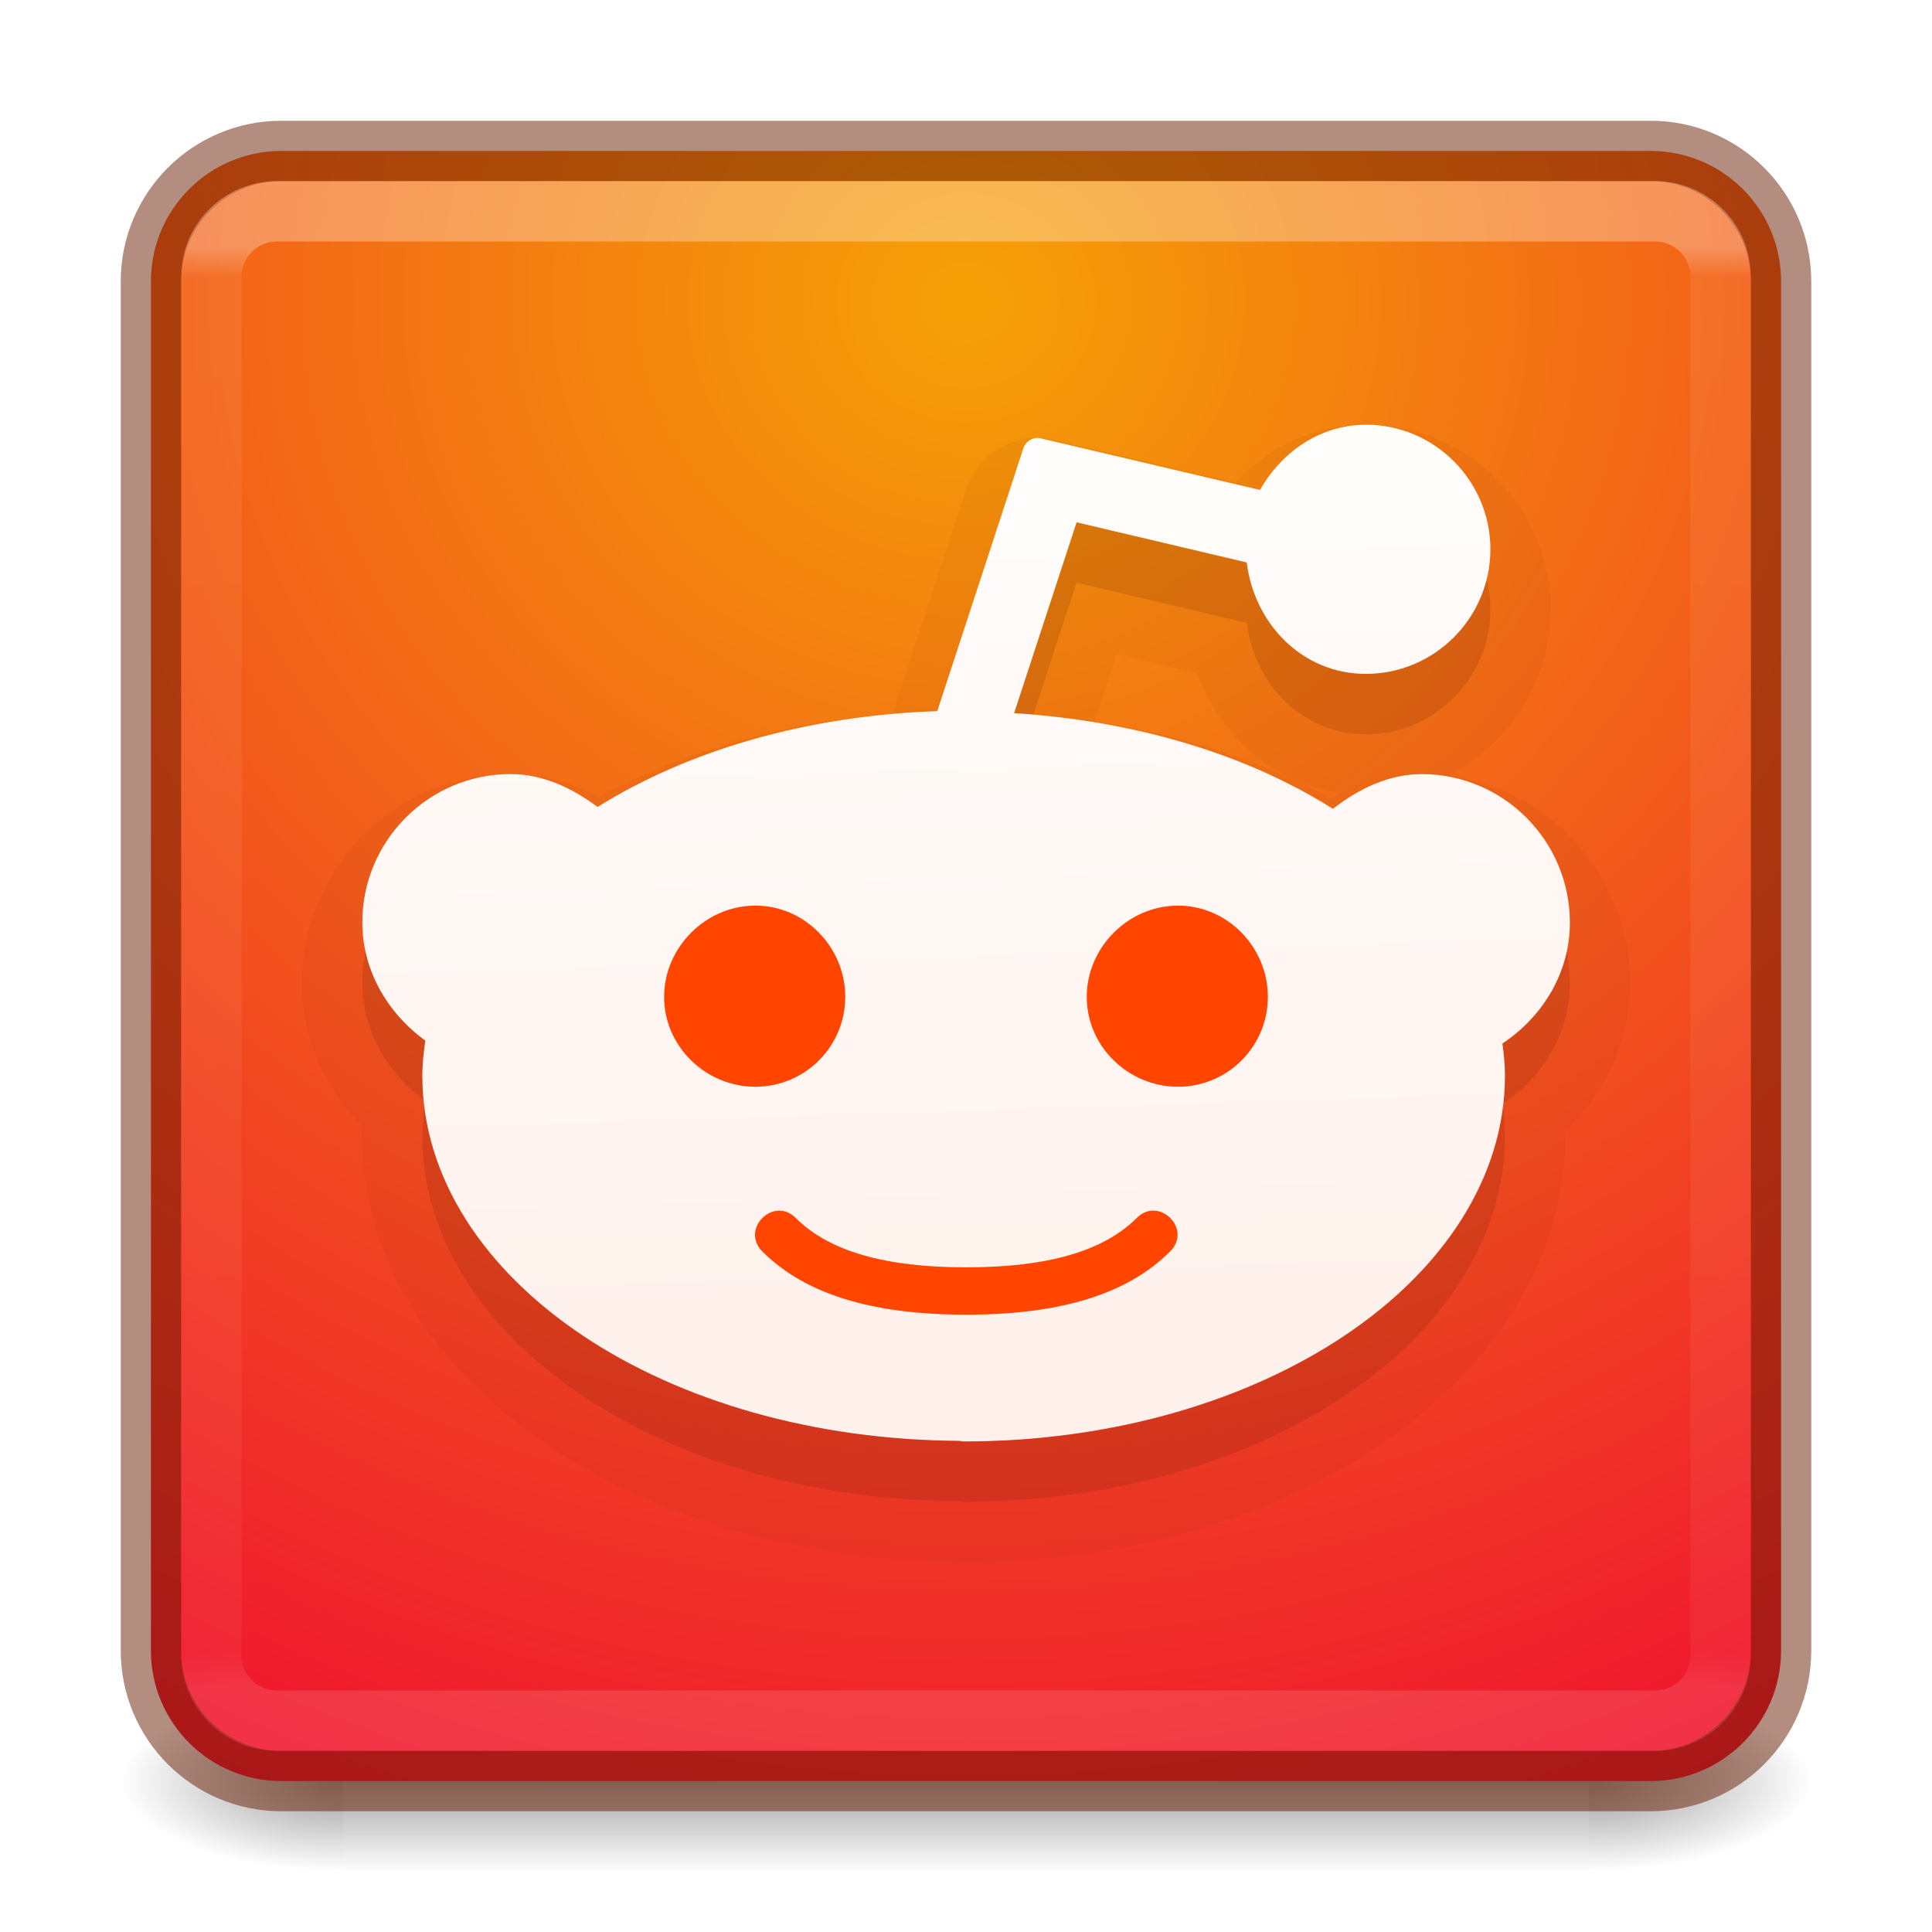
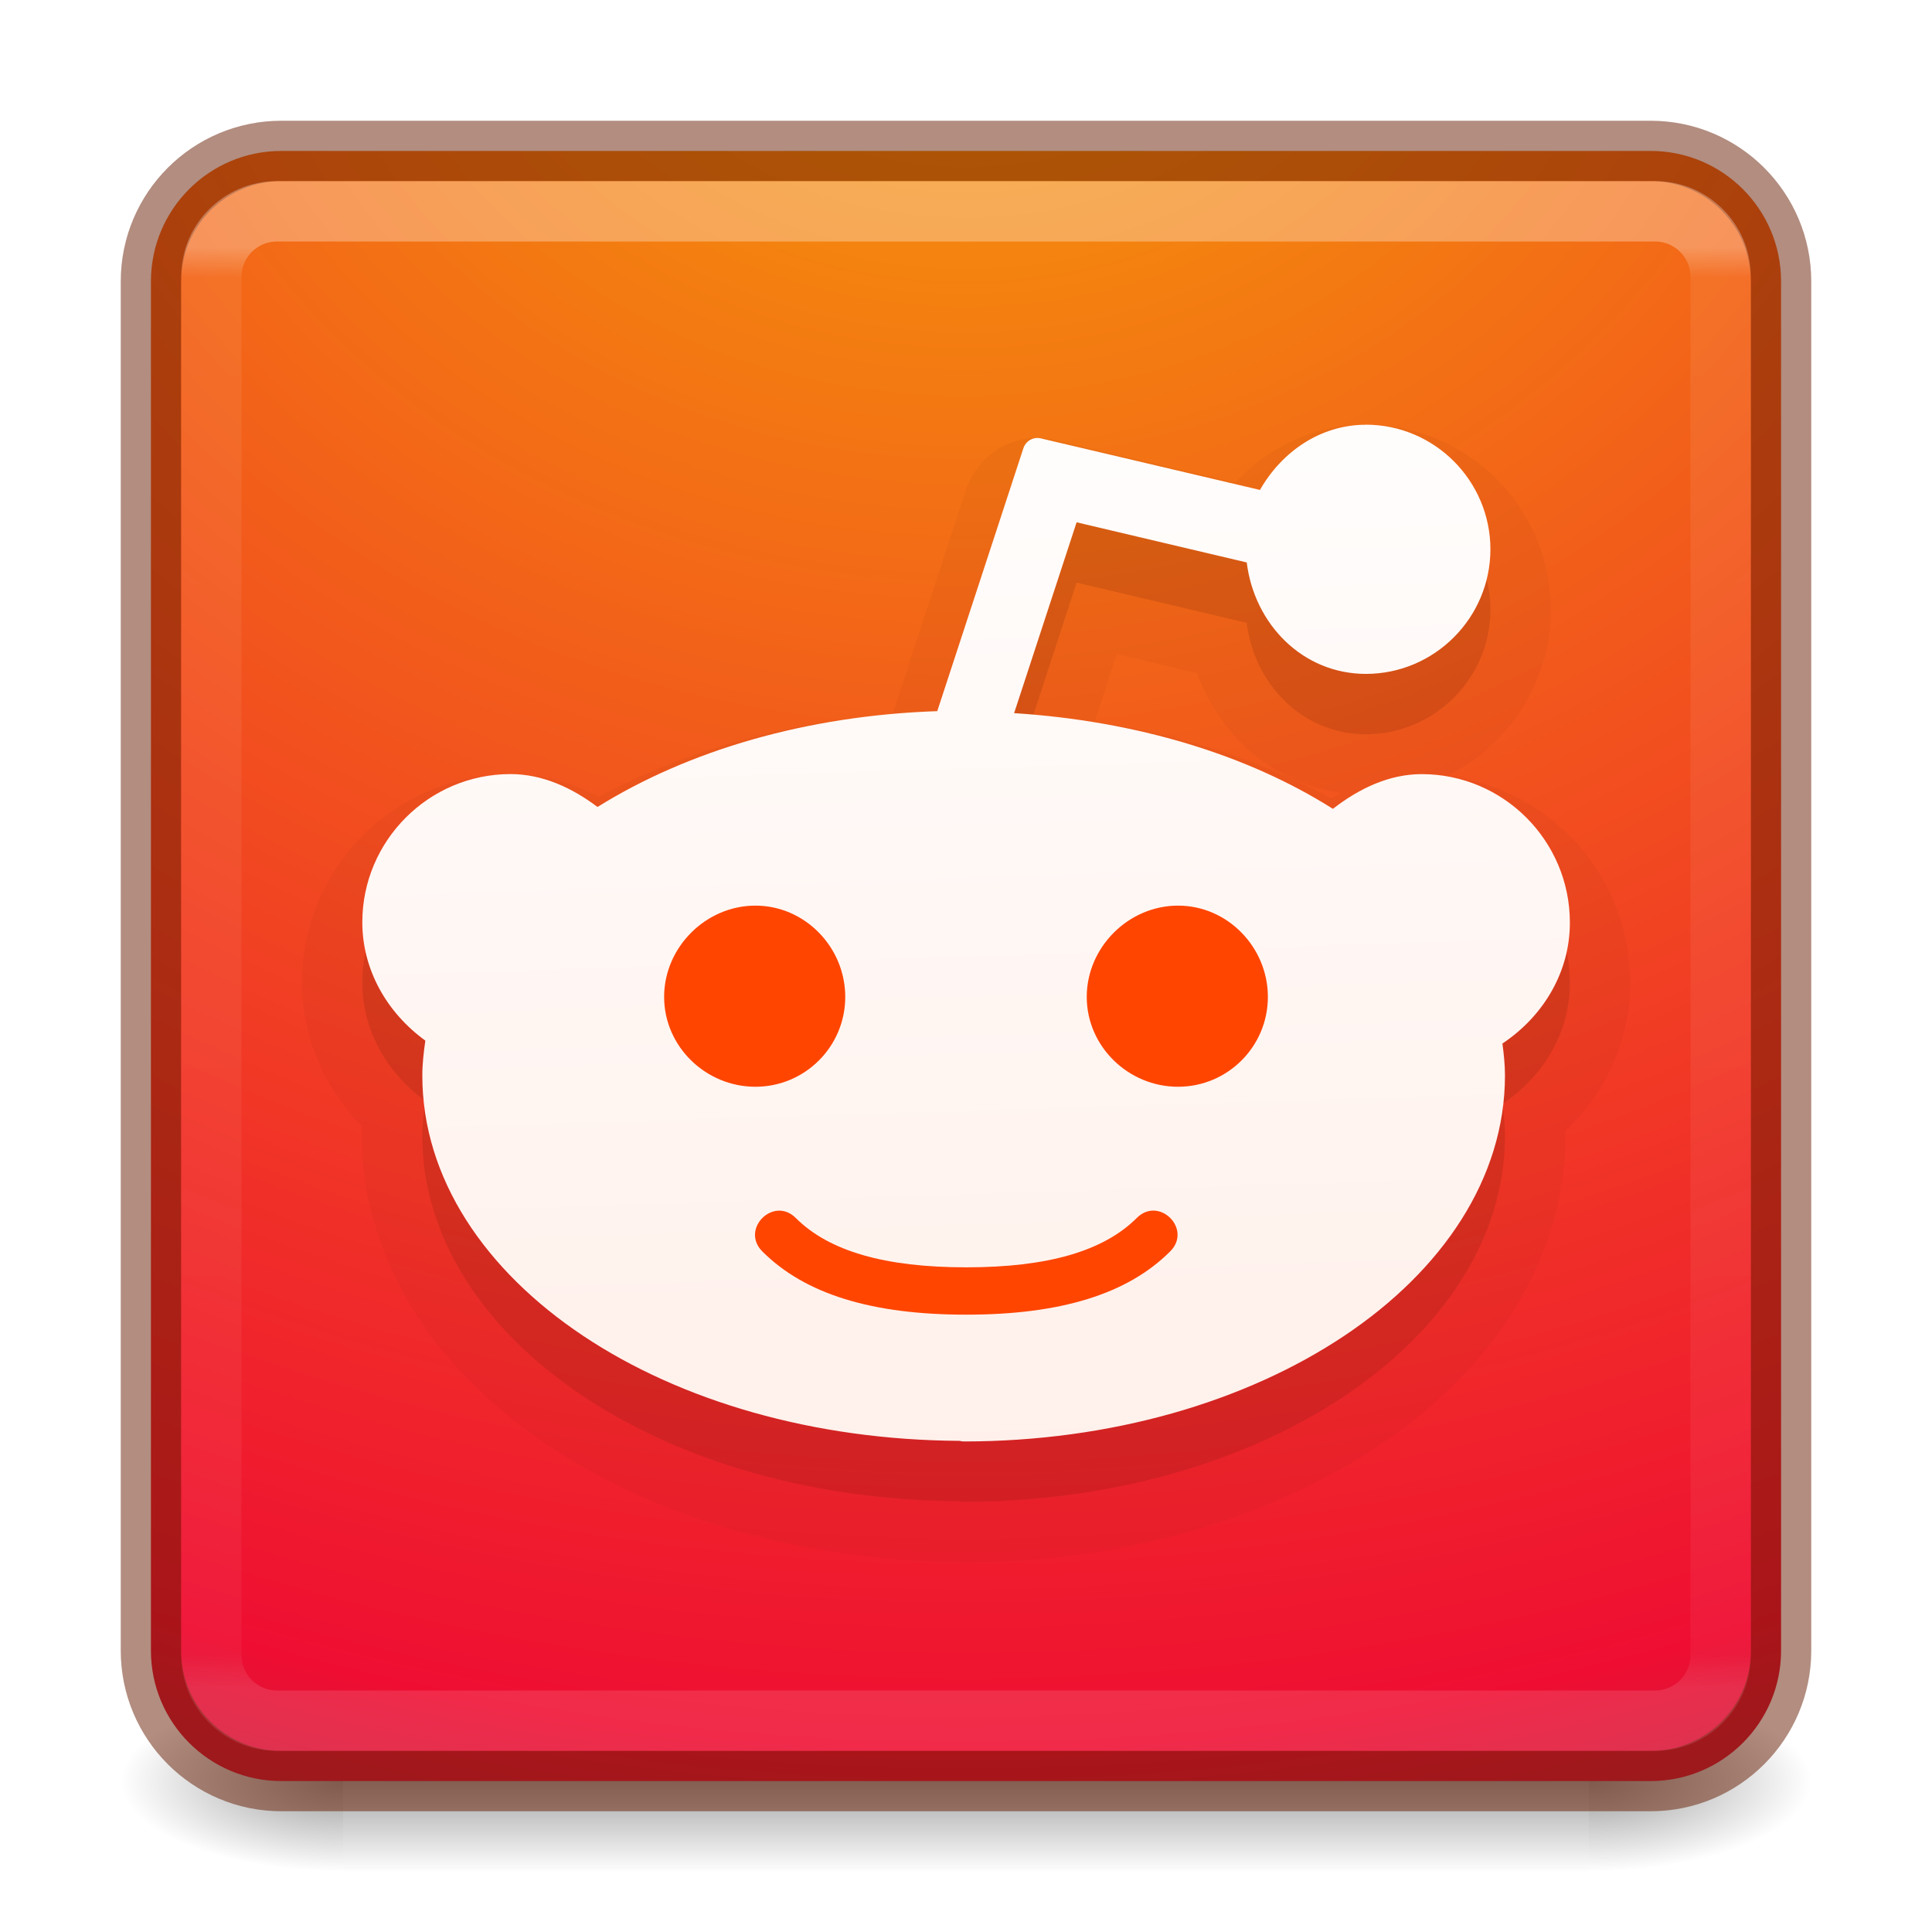
- <svg xmlns="http://www.w3.org/2000/svg" xmlns:xlink="http://www.w3.org/1999/xlink" height="32" id="svg11300" style="display:inline;enable-background:new" version="1.0" viewBox="0 0 32 32" width="32">
+ <svg xmlns="http://www.w3.org/2000/svg" xmlns:ns2="http://www.openswatchbook.org/uri/2009/osb" xmlns:xlink="http://www.w3.org/1999/xlink" height="32" id="svg11300" style="display:inline;enable-background:new" version="1.0" viewBox="0 0 32 32" width="32">
  <defs id="defs3">
    <linearGradient id="linearGradient6397">
      <stop id="stop6393" offset="0" style="stop-color:#ffffff;stop-opacity:1;" />
      <stop id="stop6395" offset="1" style="stop-color:#ffede6;stop-opacity:1" />
    </linearGradient>
    <linearGradient id="linearGradient4712">
      <stop id="stop4708" offset="0" style="stop-color:#000000;stop-opacity:1;" />
      <stop id="stop4710" offset="1" style="stop-color:#000000;stop-opacity:0;" />
    </linearGradient>
    <linearGradient id="2867-1">
      <stop id="stop3750-1-0-7-6-6-1-3-9-3" offset="0" style="stop-color:#f5a106;stop-opacity:1" />
-       <stop id="stop3754-1-8-5-2-7-6-7-1-9" offset="0.578" style="stop-color:#ef0e32;stop-opacity:1" />
+       <stop id="stop3754-1-8-5-2-7-6-7-1-9" offset="0.704" style="stop-color:#ef0e32;stop-opacity:1" />
      <stop id="stop3756-1-6-2-6-6-1-96-6-0" offset="1" style="stop-color:#444c5c;stop-opacity:1" />
    </linearGradient>
    <linearGradient id="linearGradient4187">
      <stop id="stop4189" offset="0" style="stop-color:#ffffff;stop-opacity:1" />
      <stop id="stop4191" offset="0.021" style="stop-color:#ffffff;stop-opacity:0.235" />
      <stop id="stop4193" offset="0.977" style="stop-color:#ffffff;stop-opacity:0.157" />
      <stop id="stop4195" offset="1" style="stop-color:#ffffff;stop-opacity:0.392" />
    </linearGradient>
    <linearGradient id="linearGradient3702-501-757-6-946">
      <stop id="stop3228" offset="0" style="stop-color:#181818;stop-opacity:0" />
      <stop id="stop3230" offset="0.5" style="stop-color:#181818;stop-opacity:1" />
      <stop id="stop3232" offset="1" style="stop-color:#181818;stop-opacity:0" />
    </linearGradient>
-     <radialGradient cx="4.993" cy="43.5" fx="4.993" fy="43.5" gradientTransform="matrix(1.476472,0,0,0.5999999,194.9386,151.4)" gradientUnits="userSpaceOnUse" xlink:href="#linearGradient4712" id="radialGradient5677" r="2.5" />
-     <radialGradient cx="4.993" cy="43.5" fx="4.993" fy="43.5" gradientTransform="matrix(1.476472,0,0,0.5999999,-189.0614,-203.6)" gradientUnits="userSpaceOnUse" xlink:href="#linearGradient4712" id="radialGradient5679" r="2.5" />
-     <linearGradient gradientTransform="matrix(0.7368421,0,0,0.4285713,174.3158,158.8571)" gradientUnits="userSpaceOnUse" xlink:href="#linearGradient3702-501-757-6-946" id="linearGradient5681" x1="25.058" x2="25.058" y1="47.028" y2="39.999" />
-     <radialGradient cx="9.368" cy="11.363" fx="9.368" fy="11.363" gradientTransform="matrix(-0.03579837,3.813,-4.110173,-0.03858838,239.0373,117.7195)" gradientUnits="userSpaceOnUse" xlink:href="#2867-1" id="radialGradient5683" r="12.672" />
-     <linearGradient gradientTransform="matrix(0.6756757,0,0,0.6756757,175.7838,147.7838)" gradientUnits="userSpaceOnUse" xlink:href="#linearGradient4187" id="linearGradient5685" x1="38.546" x2="38.546" y1="6.374" y2="41.679" />
-     <linearGradient gradientTransform="translate(36,-28)" gradientUnits="userSpaceOnUse" xlink:href="#linearGradient6397" id="linearGradient6399" x1="165.269" x2="166" y1="180.407" y2="204" />
+     <radialGradient cx="4.993" cy="43.5" fx="4.993" fy="43.5" gradientTransform="matrix(1.476472,0,0,0.5999999,222.9386,97.40001)" gradientUnits="userSpaceOnUse" xlink:href="#linearGradient4712" id="radialGradient5677" r="2.5" />
+     <radialGradient cx="4.993" cy="43.5" fx="4.993" fy="43.5" gradientTransform="matrix(1.476472,0,0,0.5999999,-217.0614,-149.6)" gradientUnits="userSpaceOnUse" xlink:href="#linearGradient4712" id="radialGradient5679" r="2.5" />
+     <linearGradient gradientTransform="matrix(0.7368421,0,0,0.4285713,202.3158,104.8572)" gradientUnits="userSpaceOnUse" xlink:href="#linearGradient3702-501-757-6-946" id="linearGradient5681" x1="25.058" x2="25.058" y1="47.028" y2="39.999" />
+     <radialGradient cx="7.532" cy="11.379" fx="7.532" fy="11.379" gradientTransform="matrix(-6.0942634e-8,3.472256,-4.110354,-6.8512914e-8,266.7697,65.84692)" gradientUnits="userSpaceOnUse" xlink:href="#2867-1" id="radialGradient5683" r="12.672" />
+     <linearGradient gradientTransform="matrix(0.6756757,0,0,0.6756757,203.7838,93.78379)" gradientUnits="userSpaceOnUse" xlink:href="#linearGradient4187" id="linearGradient5685" x1="38.546" x2="38.546" y1="6.374" y2="41.679" />
+     <linearGradient gradientTransform="translate(64,-82)" gradientUnits="userSpaceOnUse" xlink:href="#linearGradient6397" id="linearGradient6399" x1="165.269" x2="166" y1="180.407" y2="204" />
+     <linearGradient id="linearGradient4526" ns2:paint="solid">
+       <stop id="stop4528" offset="0" style="stop-color:#ffffff;stop-opacity:1;" />
+     </linearGradient>
  </defs>
-   <g id="g153" transform="translate(-176,-148)">
-     <rect height="3" id="rect5667" style="opacity:0.4;fill:url(#radialGradient5677);fill-opacity:1;stroke:none;stroke-width:0.562" width="3.684" x="202.316" y="176" />
-     <rect height="3" id="rect5669" style="opacity:0.4;fill:url(#radialGradient5679);fill-opacity:1;stroke:none;stroke-width:0.562" transform="scale(-1)" width="3.684" x="-181.684" y="-179" />
-     <rect height="3" id="rect5671" style="opacity:0.4;fill:url(#linearGradient5681);fill-opacity:1;stroke:none;stroke-width:0.562" width="20.632" x="181.684" y="176" />
-     <rect height="27" id="rect5673" rx="2.16" ry="2.16" style="color:#000000;display:inline;overflow:visible;visibility:visible;fill:url(#radialGradient5683);fill-opacity:1;fill-rule:nonzero;stroke:#651b00;stroke-width:1;stroke-opacity:0.498;marker:none;enable-background:accumulate" width="27" x="178.5" y="150.5" />
-     <path d="m 198.622,156.035 c -0.747,9.2e-4 -1.389,0.442 -1.753,1.08 l -3.298,-0.776 -0.006,-0.002 c -9.7e-4,-10e-6 -0.003,-10e-6 -0.004,0 l -0.322,-0.076 c -0.123,-0.029 -0.248,0.041 -0.288,0.162 l -1.427,4.356 c -2.163,0.072 -4.125,0.651 -5.627,1.587 -0.42,-0.315 -0.907,-0.545 -1.442,-0.545 -6.6e-4,0 -9.8e-4,0 -0.002,0 -1.351,0.002 -2.451,1.103 -2.452,2.454 4e-5,0.79 0.41,1.501 1.044,1.961 -0.027,0.191 -0.05,0.383 -0.05,0.577 0,1.703 1.039,3.229 2.666,4.314 1.611,1.075 3.811,1.725 6.231,1.738 6.6e-4,1e-5 9.7e-4,0 0.002,0 0.022,0.006 0.044,0.01 0.067,0.01 2.449,0 4.673,-0.662 6.3,-1.747 1.627,-1.085 2.665,-2.611 2.666,-4.314 0,-0.179 -0.019,-0.355 -0.042,-0.53 0.677,-0.451 1.12,-1.186 1.117,-2.008 -0.002,-1.351 -1.101,-2.453 -2.452,-2.454 -0.546,-9.8e-4 -1.045,0.243 -1.473,0.575 -1.414,-0.895 -3.253,-1.456 -5.28,-1.585 l 1.035,-3.161 2.818,0.665 c 0.125,1.019 0.923,1.845 1.974,1.846 1.136,-9.7e-4 2.061,-0.928 2.062,-2.064 -9.7e-4,-1.136 -0.926,-2.063 -2.062,-2.064 z" id="path5895" style="color:#000000;font-style:normal;font-variant:normal;font-weight:normal;font-stretch:normal;font-size:medium;line-height:normal;font-family:sans-serif;font-variant-ligatures:normal;font-variant-position:normal;font-variant-caps:normal;font-variant-numeric:normal;font-variant-alternates:normal;font-feature-settings:normal;text-indent:0;text-align:start;text-decoration:none;text-decoration-line:none;text-decoration-style:solid;text-decoration-color:#000000;letter-spacing:normal;word-spacing:normal;text-transform:none;writing-mode:lr-tb;direction:ltr;text-orientation:mixed;dominant-baseline:auto;baseline-shift:baseline;text-anchor:start;white-space:normal;shape-padding:0;clip-rule:nonzero;display:inline;overflow:visible;visibility:visible;opacity:0.05;isolation:auto;mix-blend-mode:normal;color-interpolation:sRGB;color-interpolation-filters:linearRGB;solid-color:#000000;solid-opacity:1;vector-effect:none;fill:#541700;fill-opacity:1;fill-rule:nonzero;stroke:#541700;stroke-width:2;stroke-linecap:butt;stroke-linejoin:round;stroke-miterlimit:4;stroke-dasharray:none;stroke-dashoffset:0;stroke-opacity:1;color-rendering:auto;image-rendering:auto;shape-rendering:auto;text-rendering:auto;enable-background:accumulate" />
-     <rect height="25" id="rect5675" rx="1.087" ry="1.087" style="opacity:0.3;fill:none;stroke:url(#linearGradient5685);stroke-width:1;stroke-linecap:round;stroke-linejoin:round;stroke-miterlimit:4;stroke-dasharray:none;stroke-dashoffset:0;stroke-opacity:1" width="25" x="179.5" y="151.5" />
-     <path d="m 198.622,156.035 c -0.747,9.2e-4 -1.389,0.442 -1.753,1.08 l -3.298,-0.776 -0.006,-0.002 c -9.7e-4,-10e-6 -0.003,-10e-6 -0.004,0 l -0.322,-0.076 c -0.123,-0.029 -0.248,0.041 -0.288,0.162 l -1.427,4.356 c -2.163,0.072 -4.125,0.651 -5.627,1.587 -0.42,-0.315 -0.907,-0.545 -1.442,-0.545 -6.6e-4,0 -9.8e-4,0 -0.002,0 -1.351,0.002 -2.451,1.103 -2.452,2.454 4e-5,0.79 0.41,1.501 1.044,1.961 -0.027,0.191 -0.05,0.383 -0.05,0.577 0,1.703 1.039,3.229 2.666,4.314 1.611,1.075 3.811,1.725 6.231,1.738 6.6e-4,1e-5 9.7e-4,0 0.002,0 0.022,0.006 0.044,0.01 0.067,0.01 2.449,0 4.673,-0.662 6.3,-1.747 1.627,-1.085 2.665,-2.611 2.666,-4.314 0,-0.179 -0.019,-0.355 -0.042,-0.53 0.677,-0.451 1.12,-1.186 1.117,-2.008 -0.002,-1.351 -1.101,-2.453 -2.452,-2.454 -0.546,-9.8e-4 -1.045,0.243 -1.473,0.575 -1.414,-0.895 -3.253,-1.456 -5.28,-1.585 l 1.035,-3.161 2.818,0.665 c 0.125,1.019 0.923,1.845 1.974,1.846 1.136,-9.7e-4 2.061,-0.928 2.062,-2.064 -9.7e-4,-1.136 -0.926,-2.063 -2.062,-2.064 z" id="path5893" style="color:#000000;font-style:normal;font-variant:normal;font-weight:normal;font-stretch:normal;font-size:medium;line-height:normal;font-family:sans-serif;font-variant-ligatures:normal;font-variant-position:normal;font-variant-caps:normal;font-variant-numeric:normal;font-variant-alternates:normal;font-feature-settings:normal;text-indent:0;text-align:start;text-decoration:none;text-decoration-line:none;text-decoration-style:solid;text-decoration-color:#000000;letter-spacing:normal;word-spacing:normal;text-transform:none;writing-mode:lr-tb;direction:ltr;text-orientation:mixed;dominant-baseline:auto;baseline-shift:baseline;text-anchor:start;white-space:normal;shape-padding:0;clip-rule:nonzero;display:inline;overflow:visible;visibility:visible;opacity:0.15;isolation:auto;mix-blend-mode:normal;color-interpolation:sRGB;color-interpolation-filters:linearRGB;solid-color:#000000;solid-opacity:1;vector-effect:none;fill:#541700;fill-opacity:1;fill-rule:nonzero;stroke:none;stroke-width:0.5;stroke-linecap:butt;stroke-linejoin:round;stroke-miterlimit:4;stroke-dasharray:none;stroke-dashoffset:0;stroke-opacity:1;color-rendering:auto;image-rendering:auto;shape-rendering:auto;text-rendering:auto;enable-background:accumulate" />
-     <path d="m 198.622,155.035 c -0.747,9.2e-4 -1.389,0.442 -1.753,1.08 l -3.298,-0.776 -0.006,-0.002 c -9.7e-4,-10e-6 -0.003,-10e-6 -0.004,0 l -0.322,-0.076 c -0.123,-0.029 -0.248,0.041 -0.288,0.162 l -1.427,4.356 c -2.163,0.072 -4.125,0.651 -5.627,1.587 -0.42,-0.315 -0.907,-0.545 -1.442,-0.545 -6.6e-4,0 -9.8e-4,0 -0.002,0 -1.351,0.002 -2.451,1.103 -2.452,2.454 4e-5,0.79 0.41,1.501 1.044,1.961 -0.027,0.191 -0.05,0.383 -0.05,0.577 0,1.703 1.039,3.229 2.666,4.314 1.611,1.075 3.811,1.725 6.231,1.738 6.6e-4,1e-5 9.7e-4,0 0.002,0 0.022,0.006 0.044,0.01 0.067,0.01 2.449,0 4.673,-0.662 6.3,-1.747 1.627,-1.085 2.665,-2.611 2.666,-4.314 0,-0.179 -0.019,-0.355 -0.042,-0.53 0.677,-0.451 1.12,-1.186 1.117,-2.008 -0.002,-1.351 -1.101,-2.453 -2.452,-2.454 -0.546,-9.8e-4 -1.045,0.243 -1.473,0.575 -1.414,-0.895 -3.253,-1.456 -5.28,-1.585 l 1.035,-3.161 2.818,0.665 c 0.125,1.019 0.923,1.845 1.974,1.846 1.136,-9.7e-4 2.061,-0.928 2.062,-2.064 -9.7e-4,-1.136 -0.926,-2.063 -2.062,-2.064 z" id="path5832" style="color:#000000;font-style:normal;font-variant:normal;font-weight:normal;font-stretch:normal;font-size:medium;line-height:normal;font-family:sans-serif;font-variant-ligatures:normal;font-variant-position:normal;font-variant-caps:normal;font-variant-numeric:normal;font-variant-alternates:normal;font-feature-settings:normal;text-indent:0;text-align:start;text-decoration:none;text-decoration-line:none;text-decoration-style:solid;text-decoration-color:#000000;letter-spacing:normal;word-spacing:normal;text-transform:none;writing-mode:lr-tb;direction:ltr;text-orientation:mixed;dominant-baseline:auto;baseline-shift:baseline;text-anchor:start;white-space:normal;shape-padding:0;clip-rule:nonzero;display:inline;overflow:visible;visibility:visible;opacity:1;isolation:auto;mix-blend-mode:normal;color-interpolation:sRGB;color-interpolation-filters:linearRGB;solid-color:#000000;solid-opacity:1;vector-effect:none;fill:url(#linearGradient6399);fill-opacity:1;fill-rule:nonzero;stroke:none;stroke-width:0.5;stroke-linecap:butt;stroke-linejoin:round;stroke-miterlimit:4;stroke-dasharray:none;stroke-dashoffset:0;stroke-opacity:1;color-rendering:auto;image-rendering:auto;shape-rendering:auto;text-rendering:auto;enable-background:accumulate" />
-     <path d="M 188.512,163 C 187.69,163 187,163.69 187,164.512 187,165.333 187.689,166 188.512,166 189.334,166 190,165.333 190,164.512 190,163.69 189.333,163 188.512,163 Z" id="path5834" style="fill:#ff4500;stroke-width:46.703" />
-     <path d="m 192.004,169.775 c -1.569,0 -2.674,-0.343 -3.378,-1.048 -0.367,-0.369 0.185,-0.921 0.554,-0.554 0.55,0.55 1.474,0.818 2.824,0.818 1.35,0 2.274,-0.268 2.825,-0.818 0.369,-0.369 0.923,0.185 0.553,0.554 -0.705,0.705 -1.81,1.048 -3.379,1.048 z" id="path5876" style="fill:#ff4500;fill-opacity:1;stroke-width:46.703" />
-     <path d="M 195.512,163 C 194.69,163 194,163.69 194,164.512 194,165.333 194.689,166 195.512,166 196.334,166 197,165.333 197,164.512 197,163.69 196.333,163 195.512,163 Z" id="path6375" style="fill:#ff4500;stroke-width:46.703" />
+   <g id="g153" transform="translate(-204,-94)">
+     <rect height="3" id="rect5667" style="opacity:0.4;fill:url(#radialGradient5677);fill-opacity:1;stroke:none;stroke-width:0.562" width="3.684" x="230.316" y="122" />
+     <rect height="3" id="rect5669" style="opacity:0.4;fill:url(#radialGradient5679);fill-opacity:1;stroke:none;stroke-width:0.562" transform="scale(-1)" width="3.684" x="-209.684" y="-125" />
+     <rect height="3" id="rect5671" style="opacity:0.4;fill:url(#linearGradient5681);fill-opacity:1;stroke:none;stroke-width:0.562" width="20.632" x="209.684" y="122" />
+     <rect height="27" id="rect5673" rx="2.16" ry="2.16" style="color:#000000;display:inline;overflow:visible;visibility:visible;fill:url(#radialGradient5683);fill-opacity:1;fill-rule:nonzero;stroke:#651b00;stroke-width:1;stroke-opacity:0.498;marker:none;enable-background:accumulate" width="27" x="206.5" y="96.5" />
+     <path d="m 226.622,102.035 c -0.747,9.2e-4 -1.389,0.442 -1.753,1.08 l -3.298,-0.776 -0.006,-0.002 c -9.7e-4,-1e-5 -0.003,-1e-5 -0.004,0 l -0.322,-0.076 c -0.123,-0.029 -0.248,0.041 -0.288,0.162 l -1.427,4.356 c -2.163,0.072 -4.125,0.651 -5.627,1.587 -0.42,-0.315 -0.907,-0.545 -1.442,-0.545 -6.6e-4,0 -9.8e-4,0 -0.002,0 -1.351,0.002 -2.451,1.103 -2.452,2.454 4e-5,0.79 0.41,1.501 1.044,1.961 -0.027,0.191 -0.05,0.383 -0.05,0.577 0,1.703 1.039,3.229 2.666,4.314 1.611,1.075 3.811,1.725 6.231,1.738 6.6e-4,10e-6 9.7e-4,0 0.002,0 0.022,0.006 0.044,0.01 0.067,0.01 2.449,0 4.673,-0.662 6.3,-1.747 1.627,-1.085 2.665,-2.611 2.666,-4.314 0,-0.179 -0.019,-0.355 -0.042,-0.53 0.677,-0.451 1.12,-1.186 1.117,-2.008 -0.002,-1.351 -1.101,-2.453 -2.452,-2.454 -0.546,-9.8e-4 -1.045,0.243 -1.473,0.575 -1.414,-0.895 -3.253,-1.456 -5.28,-1.585 l 1.035,-3.161 2.818,0.665 c 0.125,1.019 0.923,1.845 1.974,1.846 1.136,-9.7e-4 2.061,-0.928 2.062,-2.064 -9.7e-4,-1.136 -0.926,-2.063 -2.062,-2.064 z" id="path5895" style="color:#000000;font-style:normal;font-variant:normal;font-weight:normal;font-stretch:normal;font-size:medium;line-height:normal;font-family:sans-serif;font-variant-ligatures:normal;font-variant-position:normal;font-variant-caps:normal;font-variant-numeric:normal;font-variant-alternates:normal;font-feature-settings:normal;text-indent:0;text-align:start;text-decoration:none;text-decoration-line:none;text-decoration-style:solid;text-decoration-color:#000000;letter-spacing:normal;word-spacing:normal;text-transform:none;writing-mode:lr-tb;direction:ltr;text-orientation:mixed;dominant-baseline:auto;baseline-shift:baseline;text-anchor:start;white-space:normal;shape-padding:0;clip-rule:nonzero;display:inline;overflow:visible;visibility:visible;opacity:0.05;isolation:auto;mix-blend-mode:normal;color-interpolation:sRGB;color-interpolation-filters:linearRGB;solid-color:#000000;solid-opacity:1;vector-effect:none;fill:#541700;fill-opacity:1;fill-rule:nonzero;stroke:#541700;stroke-width:2;stroke-linecap:butt;stroke-linejoin:round;stroke-miterlimit:4;stroke-dasharray:none;stroke-dashoffset:0;stroke-opacity:1;color-rendering:auto;image-rendering:auto;shape-rendering:auto;text-rendering:auto;enable-background:accumulate" />
+     <rect height="25" id="rect5675" rx="1.087" ry="1.087" style="opacity:0.3;fill:none;stroke:url(#linearGradient5685);stroke-width:1;stroke-linecap:round;stroke-linejoin:round;stroke-miterlimit:4;stroke-dasharray:none;stroke-dashoffset:0;stroke-opacity:1" width="25" x="207.5" y="97.5" />
+     <path d="m 226.622,102.035 c -0.747,9.2e-4 -1.389,0.442 -1.753,1.08 l -3.298,-0.776 -0.006,-0.002 c -9.7e-4,-1e-5 -0.003,-1e-5 -0.004,0 l -0.322,-0.076 c -0.123,-0.029 -0.248,0.041 -0.288,0.162 l -1.427,4.356 c -2.163,0.072 -4.125,0.651 -5.627,1.587 -0.42,-0.315 -0.907,-0.545 -1.442,-0.545 -6.6e-4,0 -9.8e-4,0 -0.002,0 -1.351,0.002 -2.451,1.103 -2.452,2.454 4e-5,0.79 0.41,1.501 1.044,1.961 -0.027,0.191 -0.05,0.383 -0.05,0.577 0,1.703 1.039,3.229 2.666,4.314 1.611,1.075 3.811,1.725 6.231,1.738 6.6e-4,10e-6 9.7e-4,0 0.002,0 0.022,0.006 0.044,0.01 0.067,0.01 2.449,0 4.673,-0.662 6.3,-1.747 1.627,-1.085 2.665,-2.611 2.666,-4.314 0,-0.179 -0.019,-0.355 -0.042,-0.53 0.677,-0.451 1.12,-1.186 1.117,-2.008 -0.002,-1.351 -1.101,-2.453 -2.452,-2.454 -0.546,-9.8e-4 -1.045,0.243 -1.473,0.575 -1.414,-0.895 -3.253,-1.456 -5.28,-1.585 l 1.035,-3.161 2.818,0.665 c 0.125,1.019 0.923,1.845 1.974,1.846 1.136,-9.7e-4 2.061,-0.928 2.062,-2.064 -9.7e-4,-1.136 -0.926,-2.063 -2.062,-2.064 z" id="path5893" style="color:#000000;font-style:normal;font-variant:normal;font-weight:normal;font-stretch:normal;font-size:medium;line-height:normal;font-family:sans-serif;font-variant-ligatures:normal;font-variant-position:normal;font-variant-caps:normal;font-variant-numeric:normal;font-variant-alternates:normal;font-feature-settings:normal;text-indent:0;text-align:start;text-decoration:none;text-decoration-line:none;text-decoration-style:solid;text-decoration-color:#000000;letter-spacing:normal;word-spacing:normal;text-transform:none;writing-mode:lr-tb;direction:ltr;text-orientation:mixed;dominant-baseline:auto;baseline-shift:baseline;text-anchor:start;white-space:normal;shape-padding:0;clip-rule:nonzero;display:inline;overflow:visible;visibility:visible;opacity:0.15;isolation:auto;mix-blend-mode:normal;color-interpolation:sRGB;color-interpolation-filters:linearRGB;solid-color:#000000;solid-opacity:1;vector-effect:none;fill:#541700;fill-opacity:1;fill-rule:nonzero;stroke:none;stroke-width:0.5;stroke-linecap:butt;stroke-linejoin:round;stroke-miterlimit:4;stroke-dasharray:none;stroke-dashoffset:0;stroke-opacity:1;color-rendering:auto;image-rendering:auto;shape-rendering:auto;text-rendering:auto;enable-background:accumulate" />
+     <path d="m 226.622,101.035 c -0.747,9.2e-4 -1.389,0.442 -1.753,1.08 l -3.298,-0.776 -0.006,-0.002 c -9.7e-4,-1e-5 -0.003,-1e-5 -0.004,0 l -0.322,-0.076 c -0.123,-0.029 -0.248,0.041 -0.288,0.162 l -1.427,4.356 c -2.163,0.072 -4.125,0.651 -5.627,1.587 -0.42,-0.315 -0.907,-0.545 -1.442,-0.545 -6.6e-4,0 -9.8e-4,0 -0.002,0 -1.351,0.002 -2.451,1.103 -2.452,2.454 4e-5,0.79 0.41,1.501 1.044,1.961 -0.027,0.191 -0.05,0.383 -0.05,0.577 0,1.703 1.039,3.229 2.666,4.314 1.611,1.075 3.811,1.725 6.231,1.738 6.6e-4,10e-6 9.7e-4,0 0.002,0 0.022,0.006 0.044,0.01 0.067,0.01 2.449,0 4.673,-0.662 6.3,-1.747 1.627,-1.085 2.665,-2.611 2.666,-4.314 0,-0.179 -0.019,-0.355 -0.042,-0.53 0.677,-0.451 1.12,-1.186 1.117,-2.008 -0.002,-1.351 -1.101,-2.453 -2.452,-2.454 -0.546,-9.8e-4 -1.045,0.243 -1.473,0.575 -1.414,-0.895 -3.253,-1.456 -5.28,-1.585 l 1.035,-3.161 2.818,0.665 c 0.125,1.019 0.923,1.845 1.974,1.846 1.136,-9.7e-4 2.061,-0.928 2.062,-2.064 -9.7e-4,-1.136 -0.926,-2.063 -2.062,-2.064 z" id="path5832" style="color:#000000;font-style:normal;font-variant:normal;font-weight:normal;font-stretch:normal;font-size:medium;line-height:normal;font-family:sans-serif;font-variant-ligatures:normal;font-variant-position:normal;font-variant-caps:normal;font-variant-numeric:normal;font-variant-alternates:normal;font-feature-settings:normal;text-indent:0;text-align:start;text-decoration:none;text-decoration-line:none;text-decoration-style:solid;text-decoration-color:#000000;letter-spacing:normal;word-spacing:normal;text-transform:none;writing-mode:lr-tb;direction:ltr;text-orientation:mixed;dominant-baseline:auto;baseline-shift:baseline;text-anchor:start;white-space:normal;shape-padding:0;clip-rule:nonzero;display:inline;overflow:visible;visibility:visible;opacity:1;isolation:auto;mix-blend-mode:normal;color-interpolation:sRGB;color-interpolation-filters:linearRGB;solid-color:#000000;solid-opacity:1;vector-effect:none;fill:url(#linearGradient6399);fill-opacity:1;fill-rule:nonzero;stroke:none;stroke-width:0.5;stroke-linecap:butt;stroke-linejoin:round;stroke-miterlimit:4;stroke-dasharray:none;stroke-dashoffset:0;stroke-opacity:1;color-rendering:auto;image-rendering:auto;shape-rendering:auto;text-rendering:auto;enable-background:accumulate" />
+     <path d="M 216.512,109 C 215.69,109 215,109.69 215,110.512 215,111.333 215.689,112 216.512,112 217.334,112 218,111.333 218,110.512 218,109.69 217.333,109 216.512,109 Z" id="path5834" style="fill:#ff4500;stroke-width:46.703" />
+     <path d="m 220.004,115.775 c -1.569,0 -2.674,-0.343 -3.378,-1.048 -0.367,-0.369 0.185,-0.921 0.554,-0.554 0.55,0.55 1.474,0.818 2.824,0.818 1.35,0 2.274,-0.268 2.825,-0.818 0.369,-0.369 0.923,0.185 0.553,0.554 -0.705,0.705 -1.81,1.048 -3.379,1.048 z" id="path5876" style="fill:#ff4500;fill-opacity:1;stroke-width:46.703" />
+     <path d="M 223.512,109 C 222.69,109 222,109.69 222,110.512 222,111.333 222.689,112 223.512,112 224.334,112 225,111.333 225,110.512 225,109.69 224.333,109 223.512,109 Z" id="path6375" style="fill:#ff4500;stroke-width:46.703" />
  </g>
</svg>
